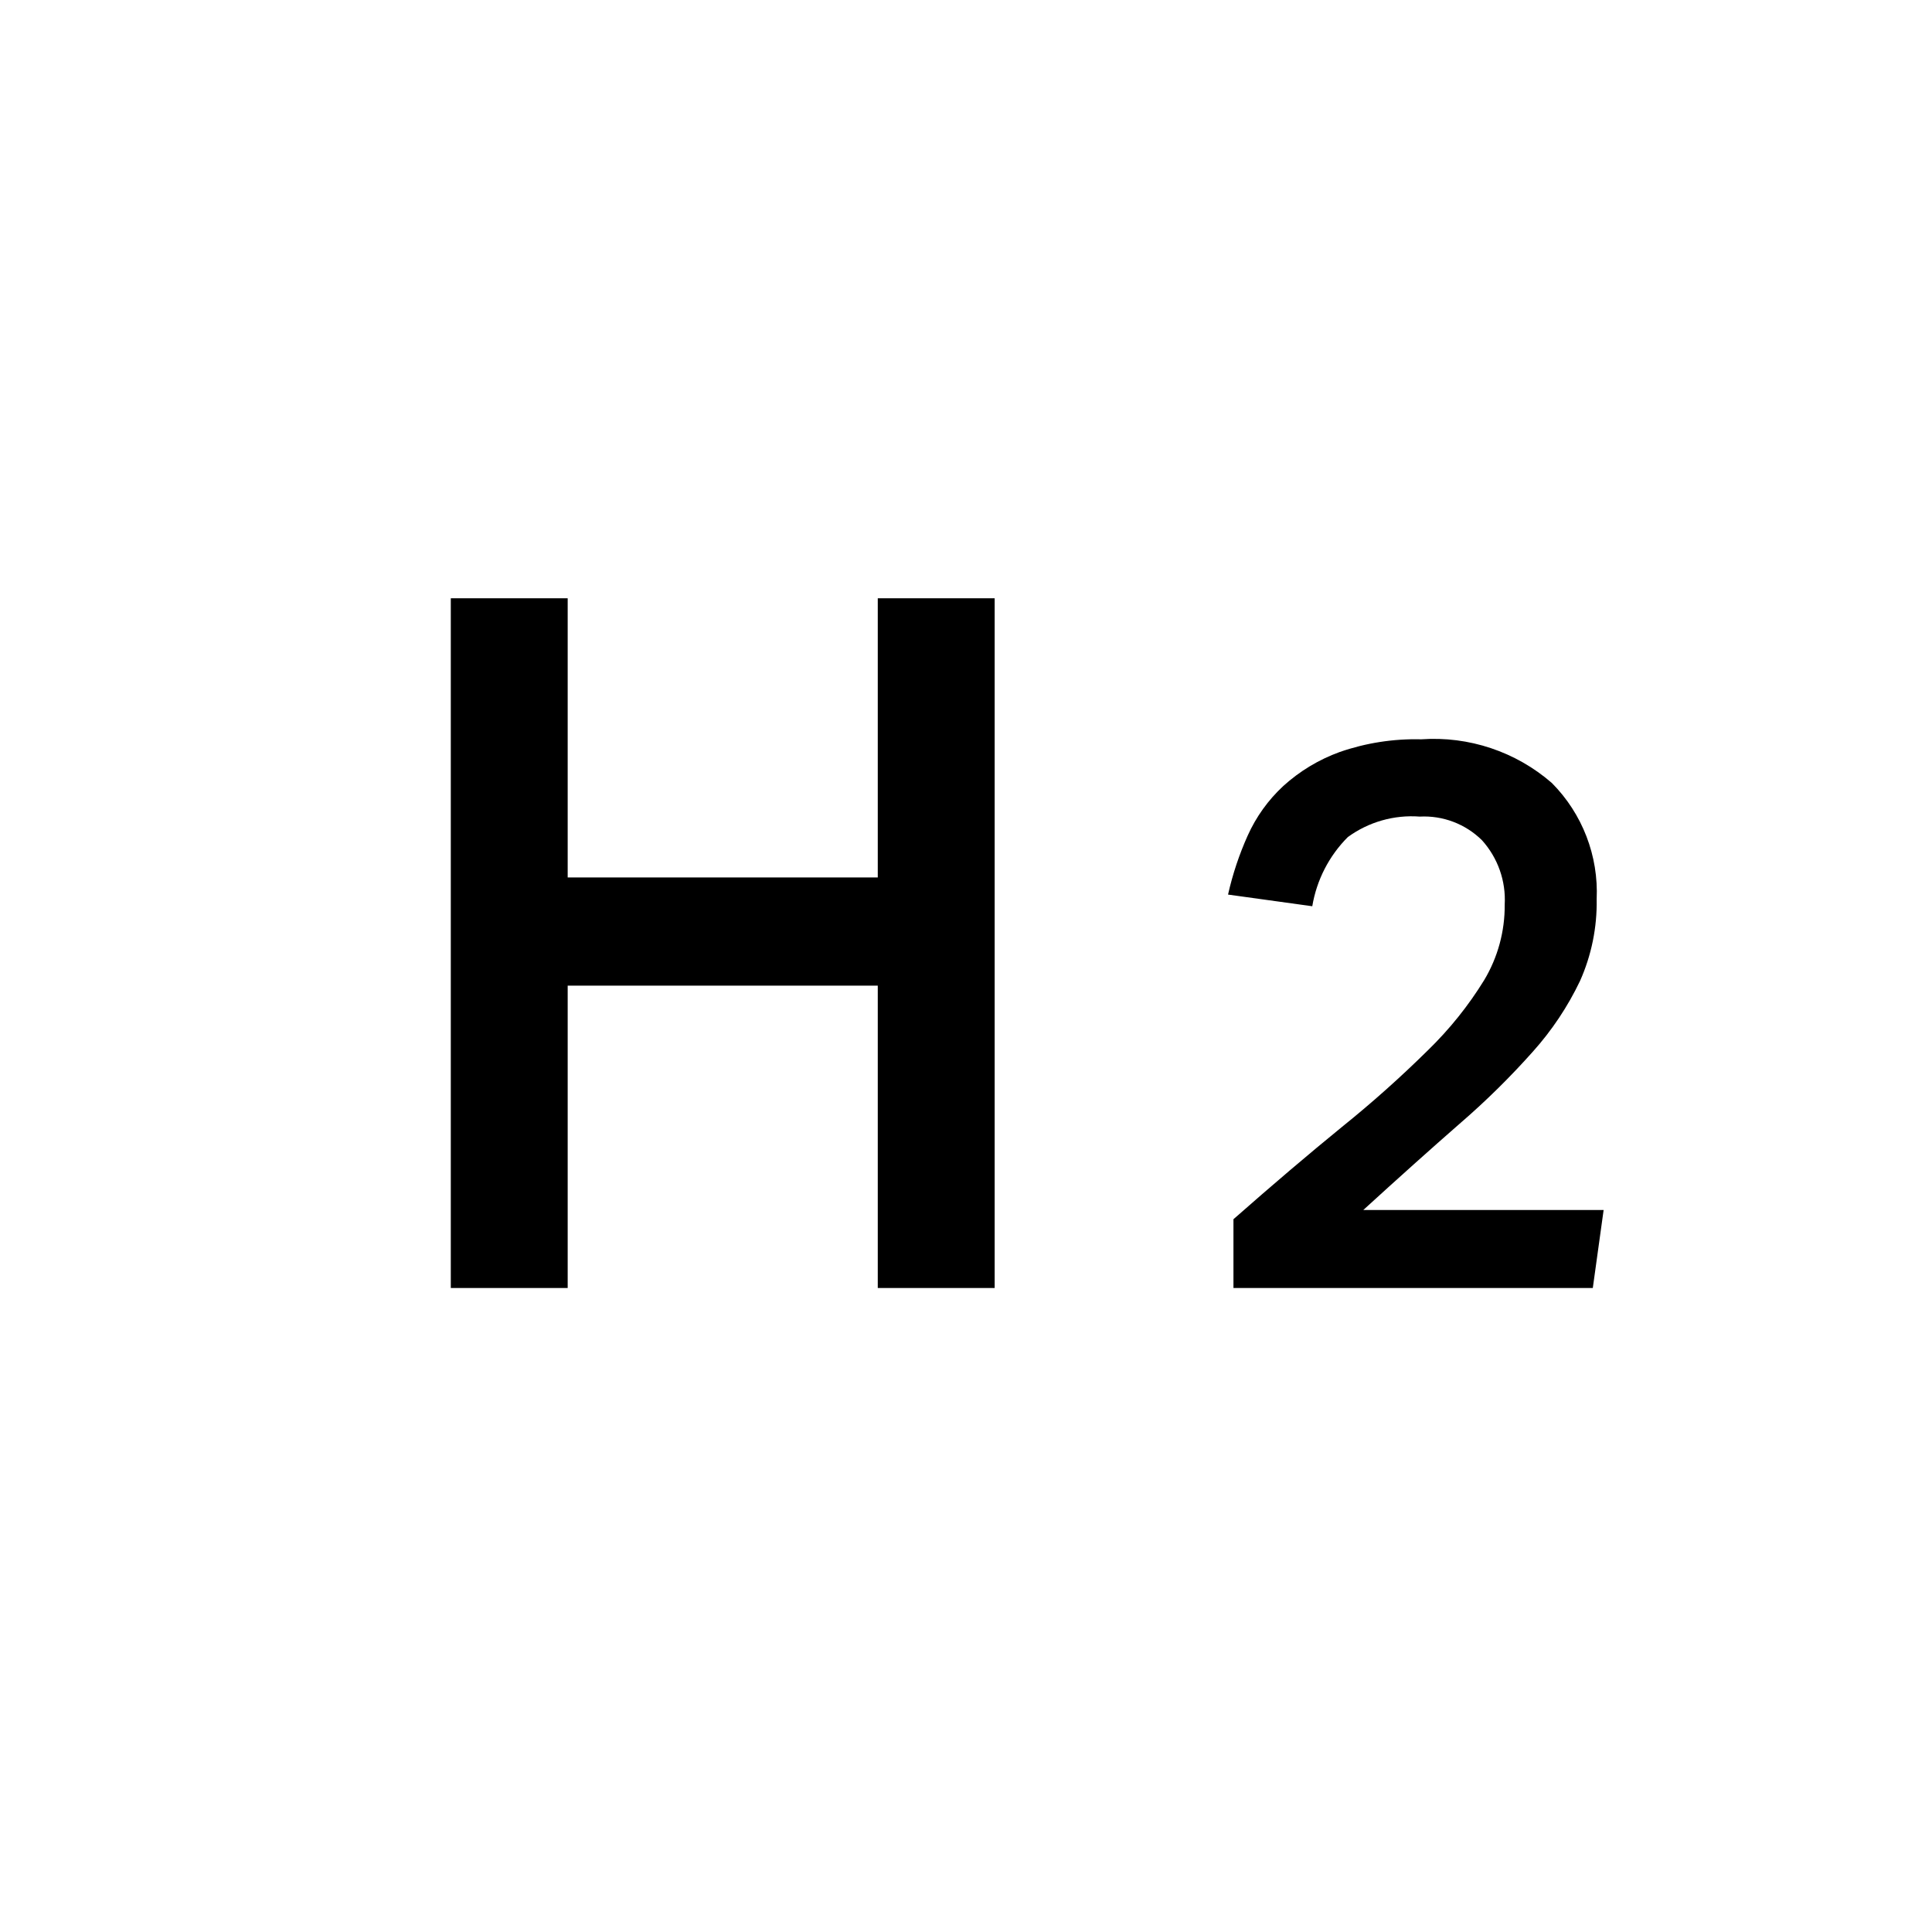
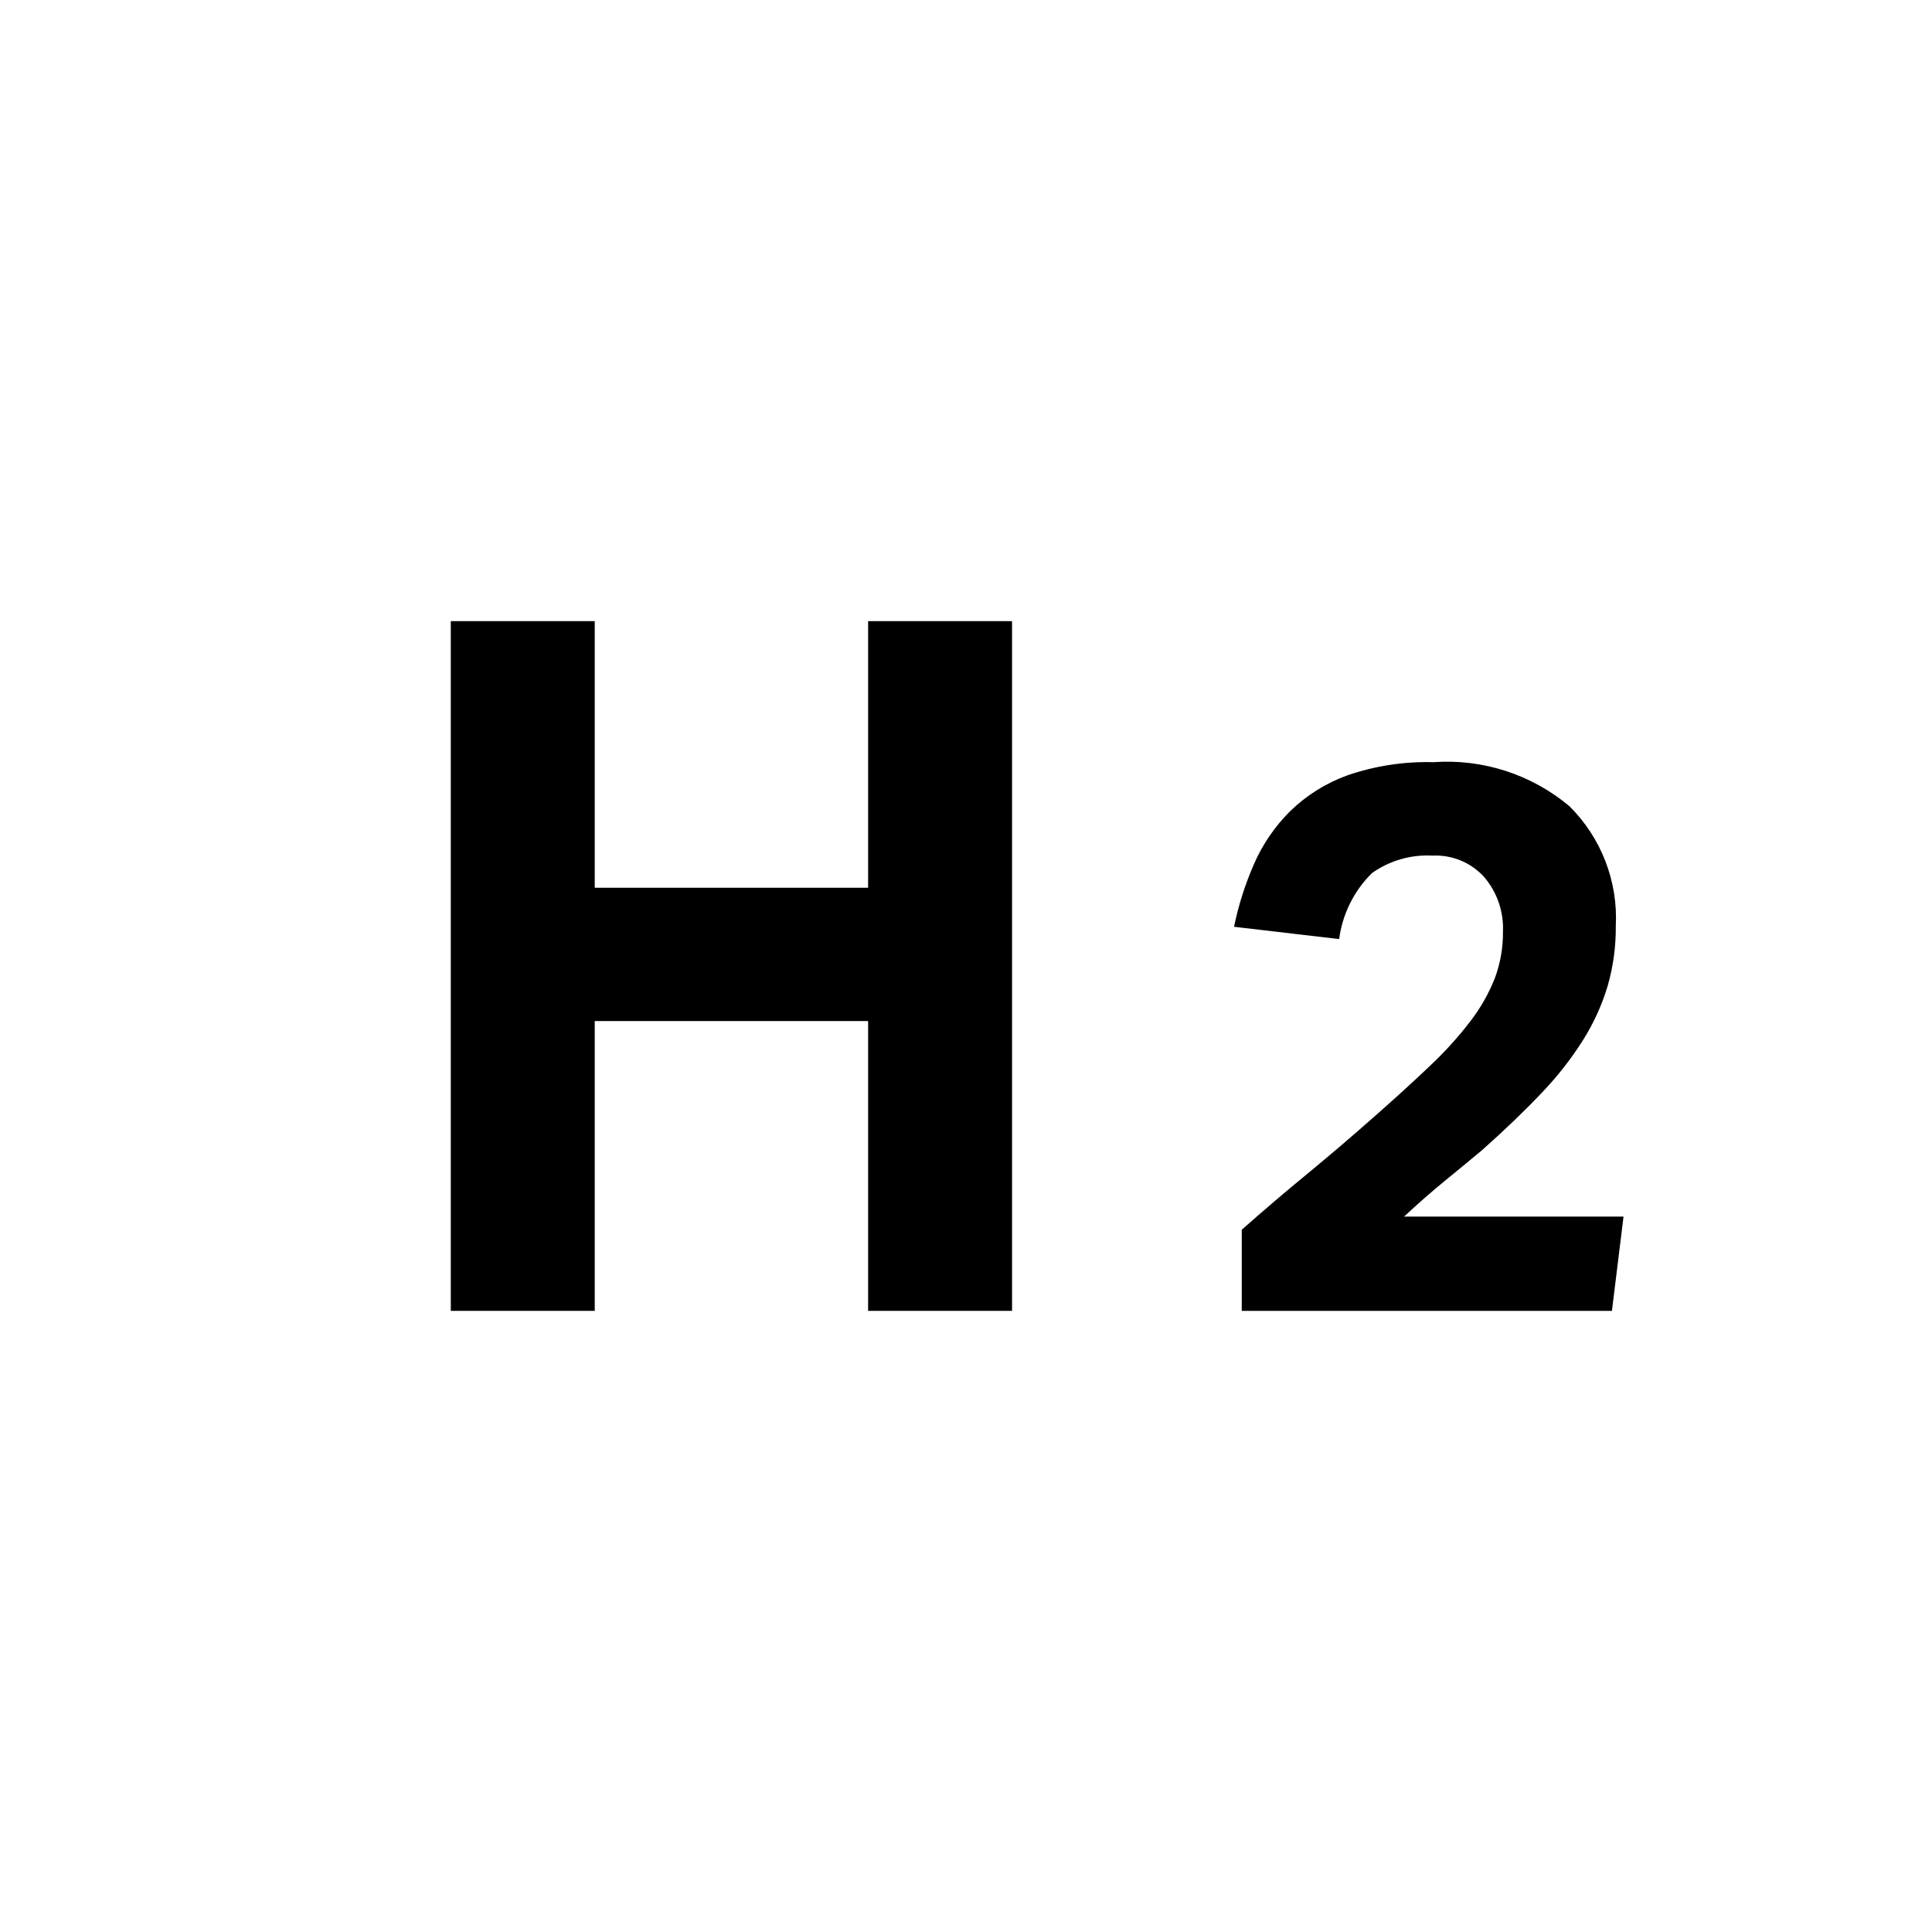
<svg xmlns="http://www.w3.org/2000/svg" viewBox="0 0 30 30">
  <g>
    <rect stroke="none" opacity="0" />
    <g>
-       <path d="M7,9.29H8.815v4.335h4.815V9.29h1.815V20H13.63V15.305H8.815V20H7Z" stroke="none" />
-       <path d="M19.153,18.932q.912-.803,1.686-1.434a17.599,17.599,0,0,0,1.332-1.188,5.644,5.644,0,0,0,.876-1.092,2.244,2.244,0,0,0,.318-1.17,1.379,1.379,0,0,0-.354-1.002,1.28,1.28,0,0,0-.966-.366,1.68,1.68,0,0,0-1.116.318,1.981,1.981,0,0,0-.552,1.074l-1.308-.181a4.825,4.825,0,0,1,.306-.918,2.376,2.376,0,0,1,.552-.768,2.644,2.644,0,0,1,.876-.528,3.586,3.586,0,0,1,1.266-.197,2.792,2.792,0,0,1,2.028.678,2.406,2.406,0,0,1,.696,1.806,2.986,2.986,0,0,1-.258,1.267,4.646,4.646,0,0,1-.732,1.098,12.114,12.114,0,0,1-1.14,1.122q-.666.582-1.494,1.338h3.732L24.733,20H19.153V18.932Z" stroke="none" />
+       <path d="M7,9.645H9.235v4.14H13.48V9.645h2.235v10.71H13.48v-4.5H9.235v4.5H7Z" stroke="none" />
+       <path d="M19.282,19.095q.516-.456,1.02-.87.504-.415,1.02-.87.504-.444.882-.804A5.738,5.738,0,0,0,22.834,15.855a2.757,2.757,0,0,0,.378-.666,2.018,2.018,0,0,0,.126-.726,1.224,1.224,0,0,0-.294-.847,1.015,1.015,0,0,0-.798-.33,1.484,1.484,0,0,0-.942.271,1.766,1.766,0,0,0-.51,1.025l-1.632-.191a4.891,4.891,0,0,1,.312-.979,2.663,2.663,0,0,1,.558-.815,2.487,2.487,0,0,1,.894-.559,3.796,3.796,0,0,1,1.332-.203,2.955,2.955,0,0,1,2.112.684,2.444,2.444,0,0,1,.72,1.86,3.267,3.267,0,0,1-.126.93,3.433,3.433,0,0,1-.378.834,5.162,5.162,0,0,1-.642.822q-.39.413-.93.894-.288.24-.582.48-.294.24-.63.552H25.21L25.03,20.355h-5.748Z" stroke="none" />
    </g>
  </g>
</svg>
